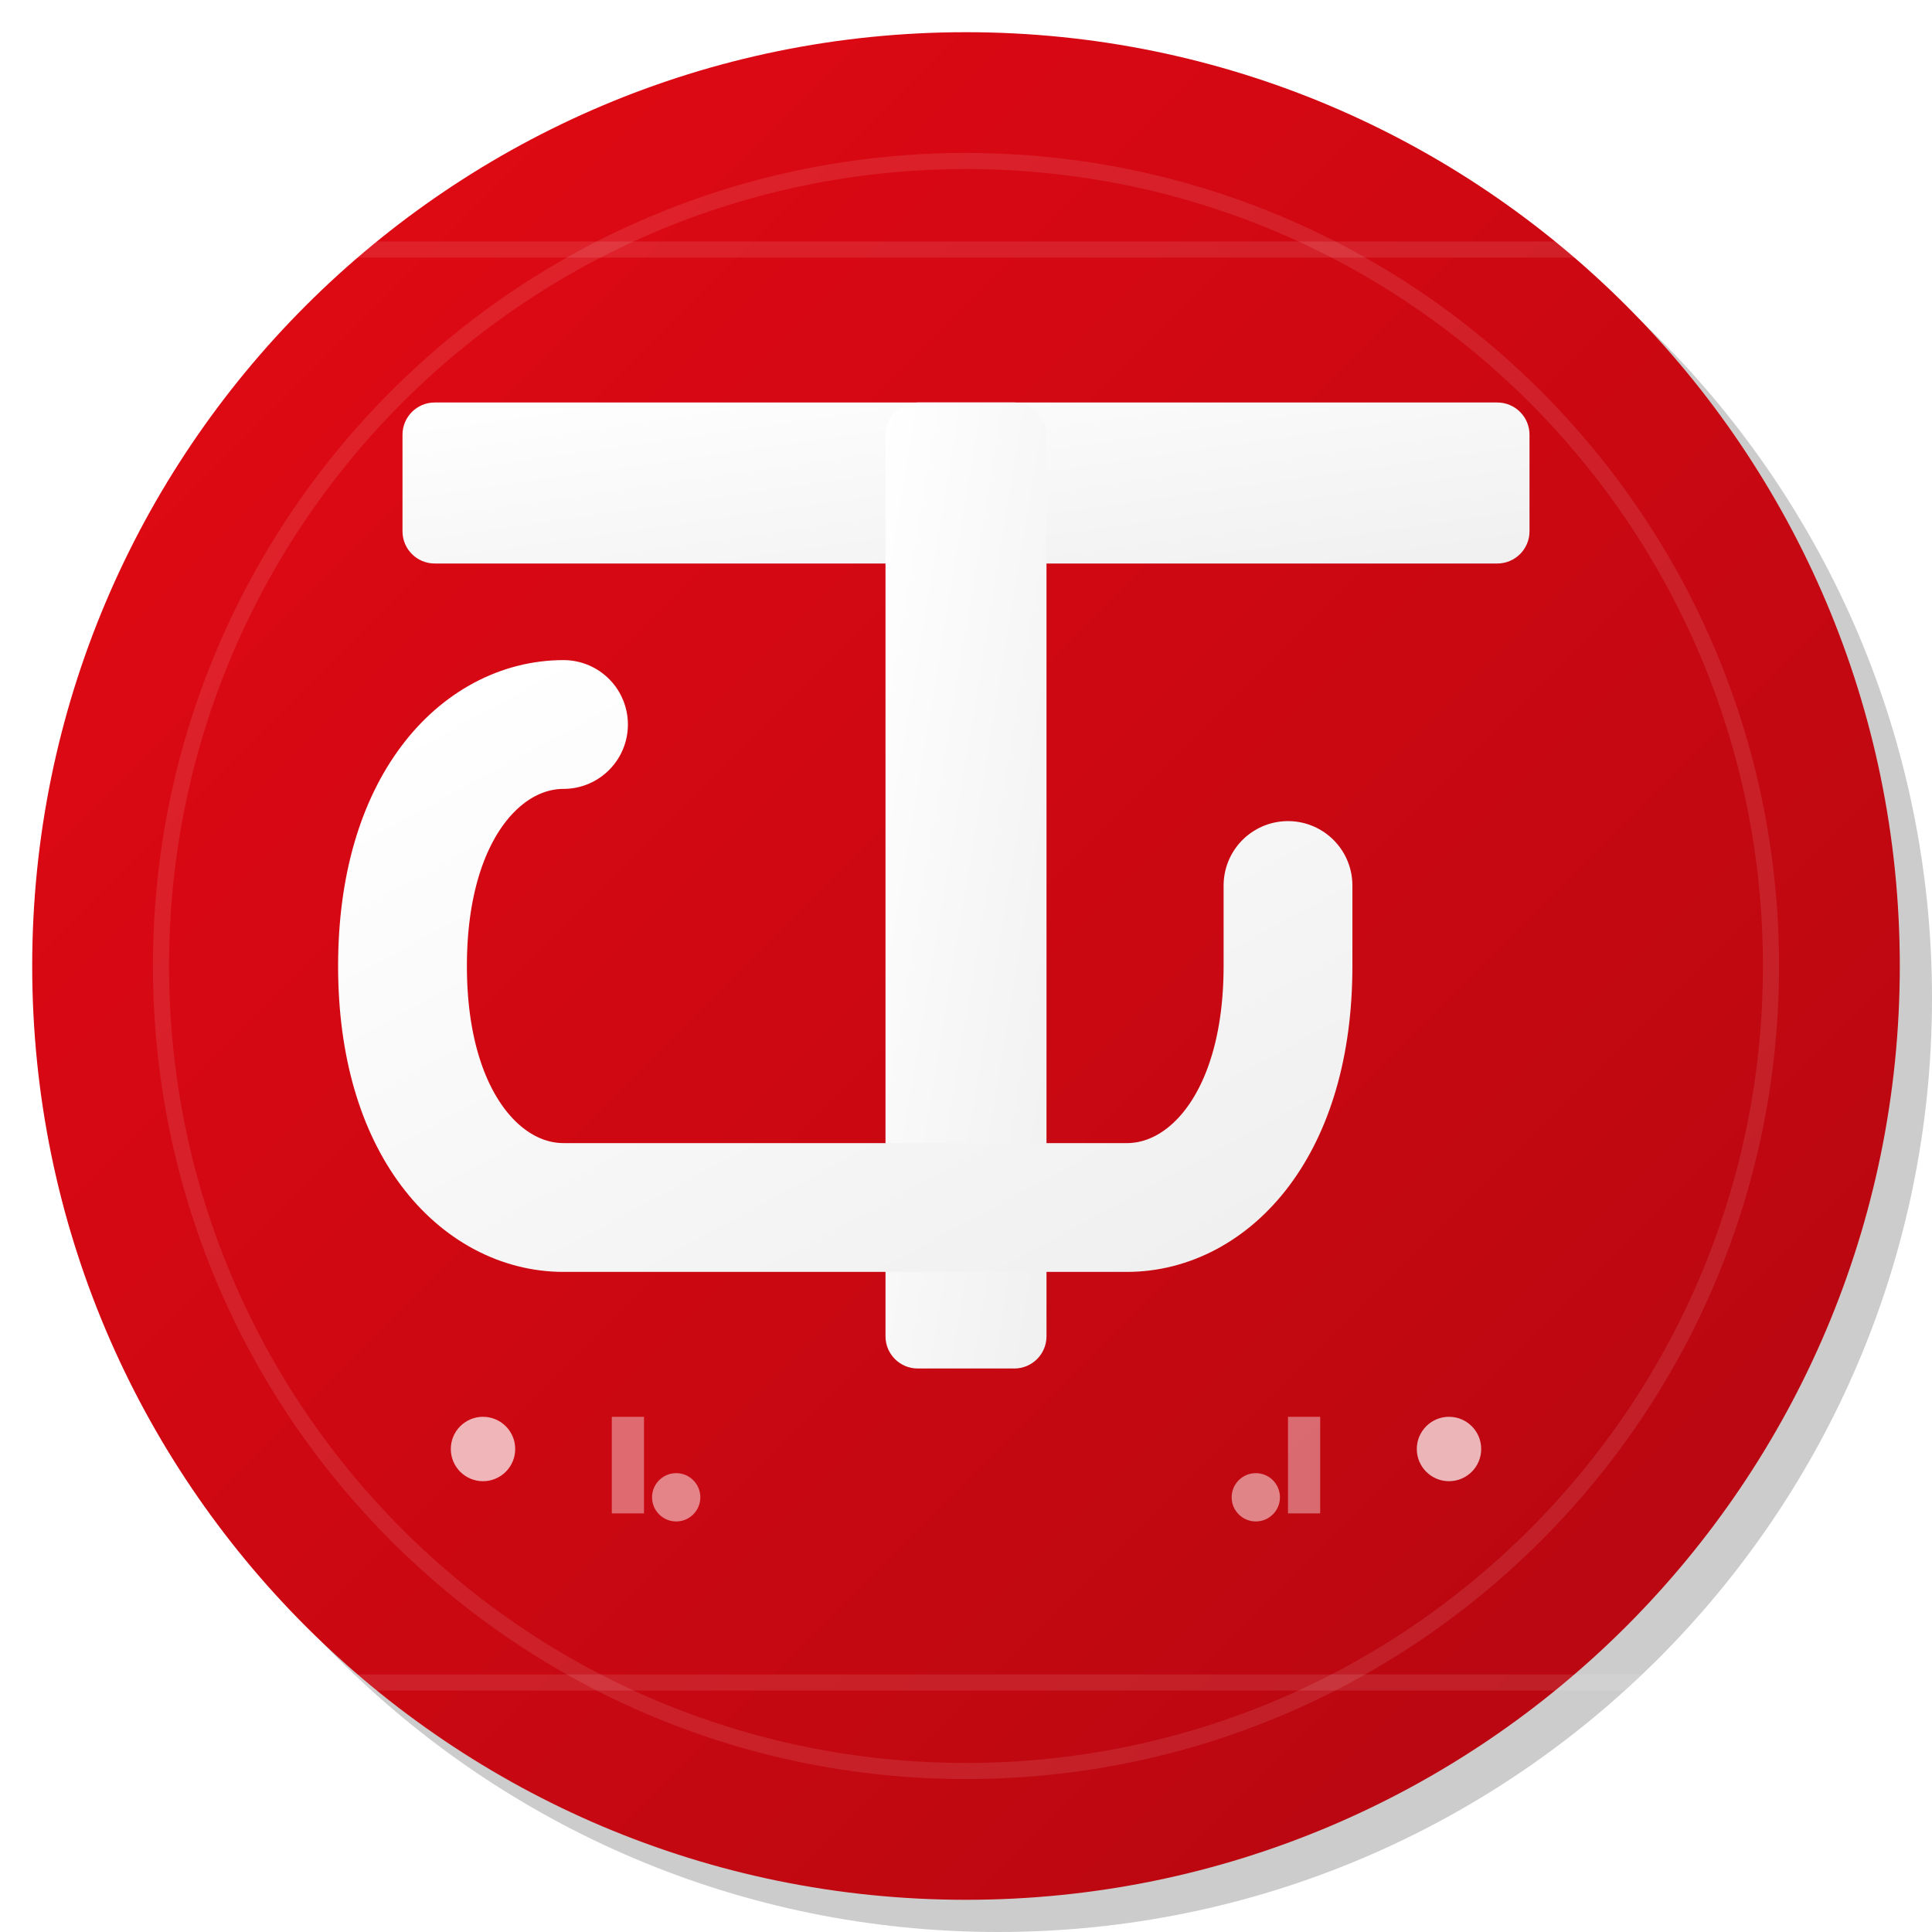
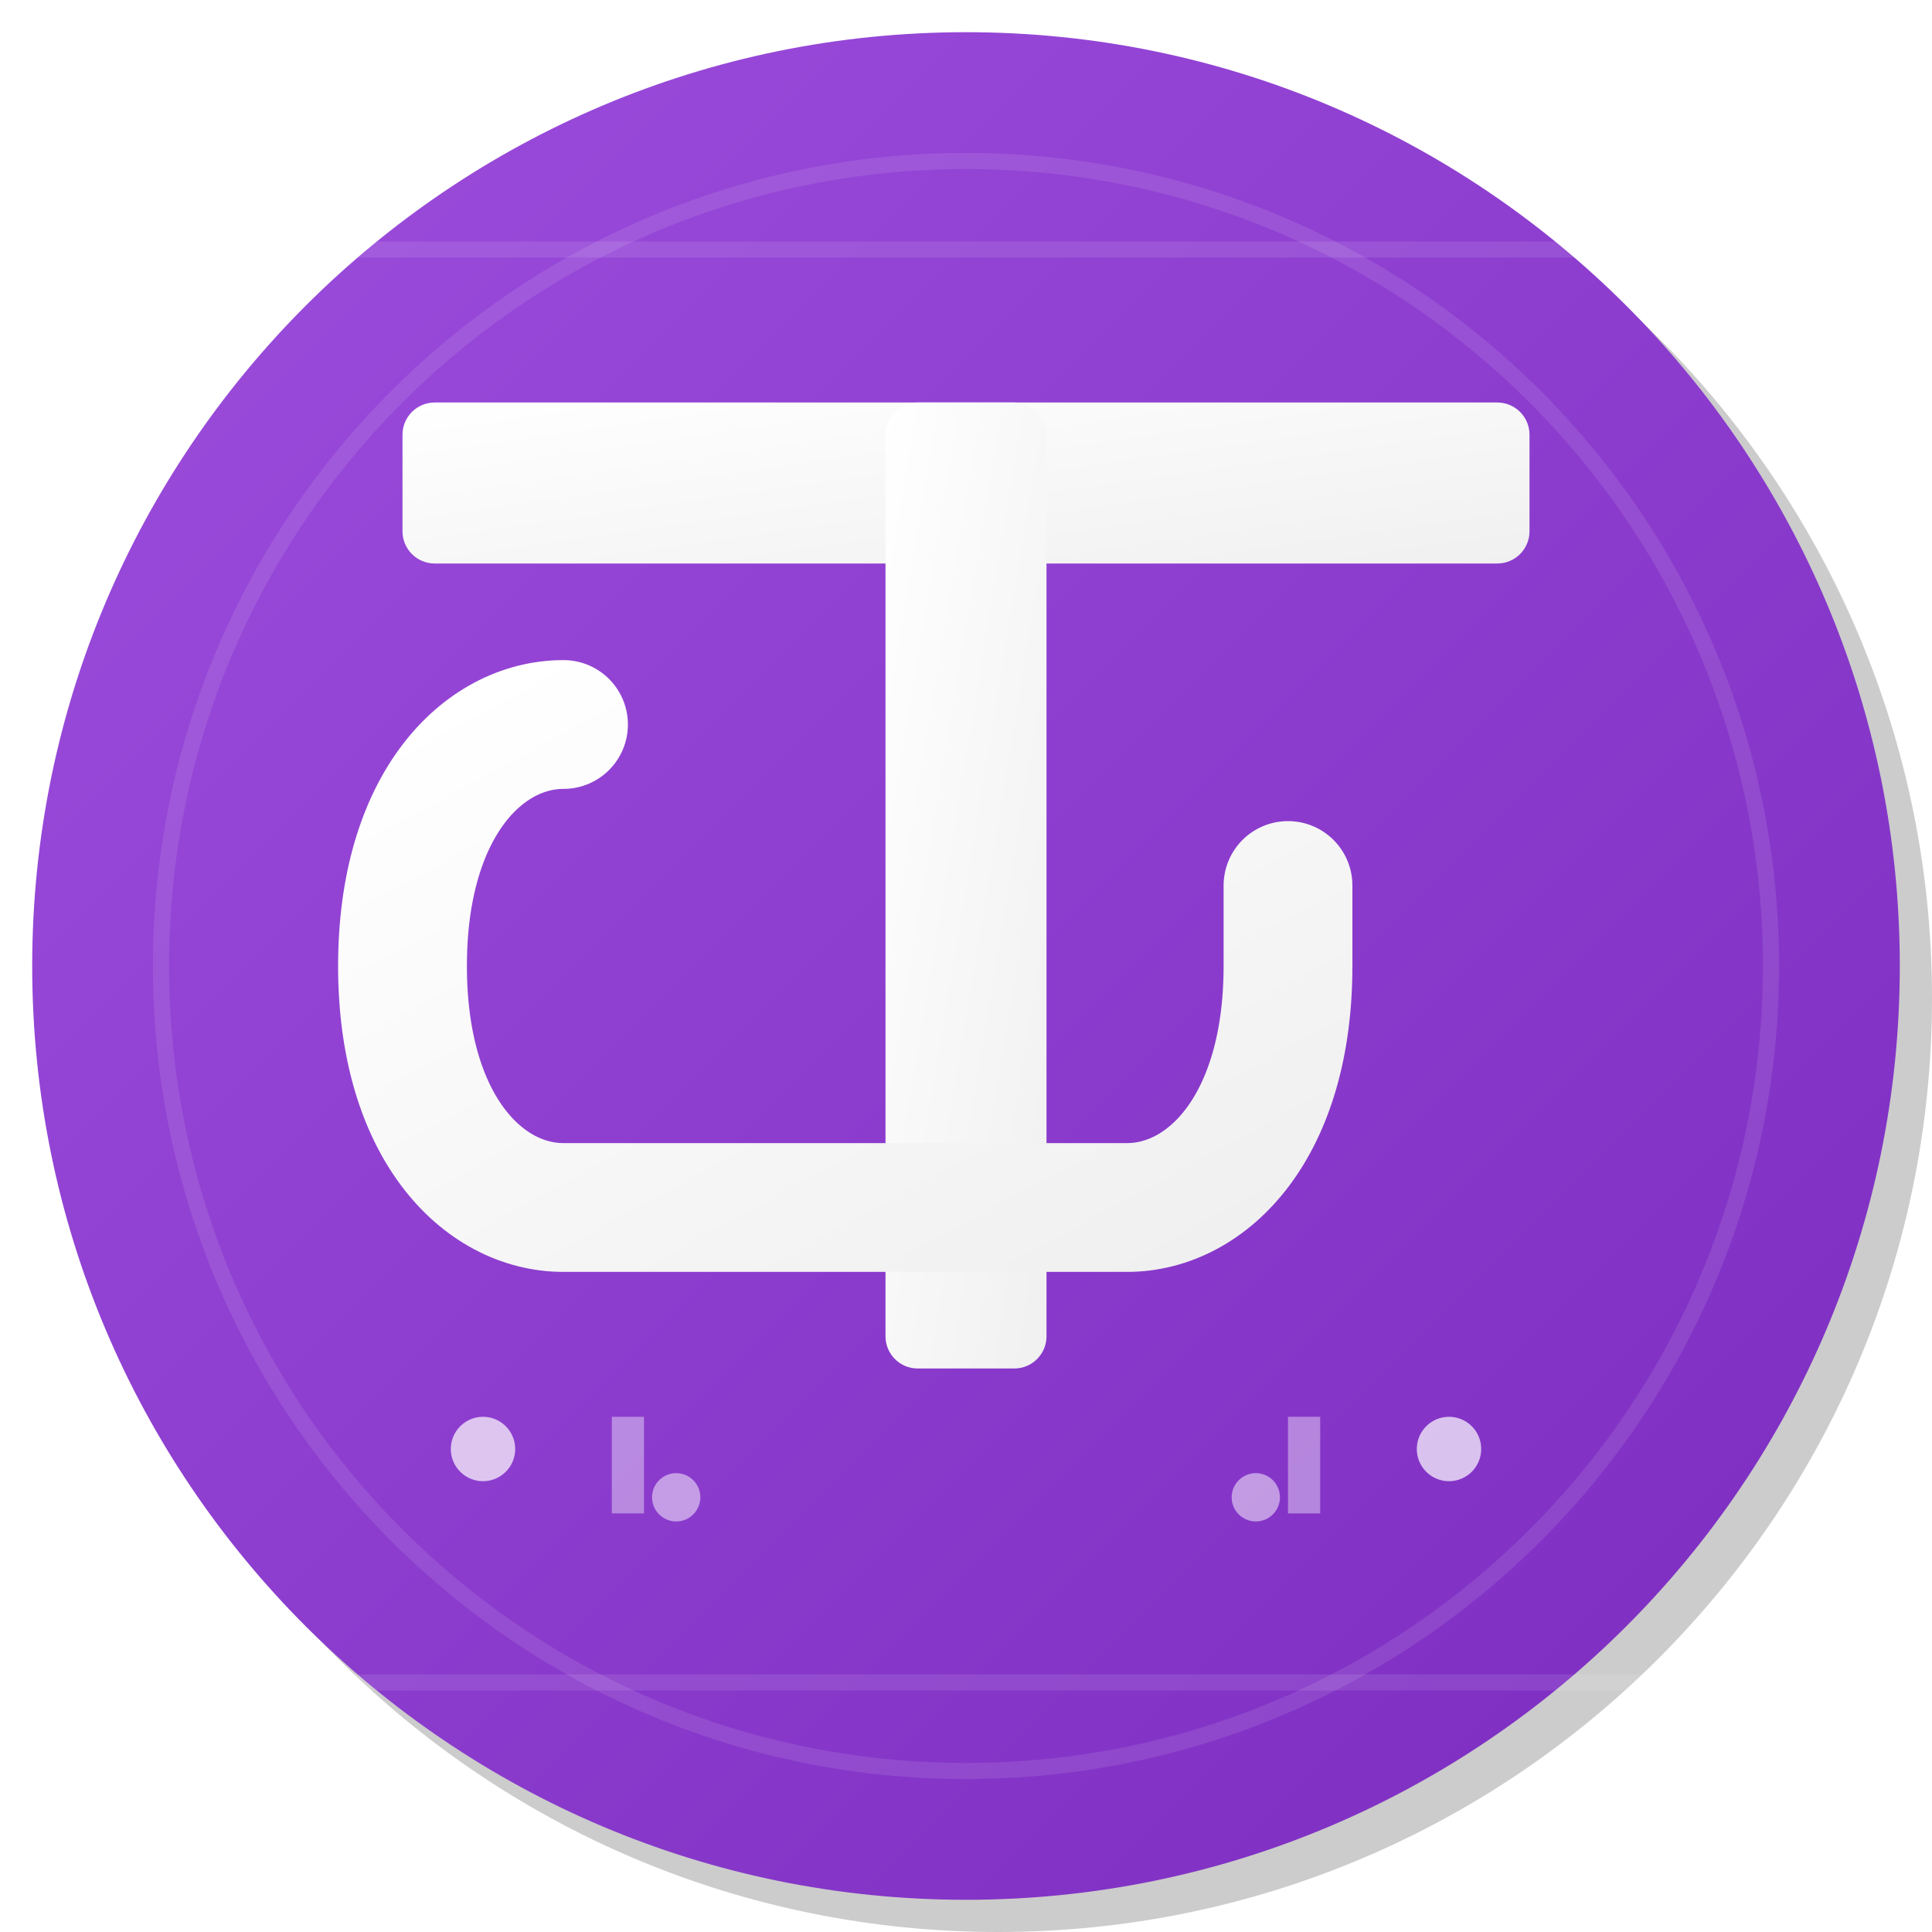
<svg xmlns="http://www.w3.org/2000/svg" width="120" height="120" viewBox="0 0 120 120" fill="none">
  <defs>
    <linearGradient id="bgGradient" x1="0%" y1="0%" x2="100%" y2="100%">
-       <stop offset="0%" style="stop-color:#E50914;stop-opacity:1" />
-       <stop offset="100%" style="stop-color:#B20710;stop-opacity:1" />
+       <stop offset="0%" style="stop-color:#9d4edd;stop-opacity:1" />
+       <stop offset="100%" style="stop-color:#7b2cbf;stop-opacity:1" />
    </linearGradient>
    <linearGradient id="textGradient" x1="0%" y1="0%" x2="100%" y2="100%">
      <stop offset="0%" style="stop-color:#FFFFFF;stop-opacity:1" />
      <stop offset="100%" style="stop-color:#F0F0F0;stop-opacity:1" />
    </linearGradient>
  </defs>
  <circle cx="62" cy="62" r="58" fill="rgba(0,0,0,0.2)" />
  <circle cx="60" cy="60" r="58" fill="url(#bgGradient)" />
  <circle cx="60" cy="60" r="50" fill="none" stroke="rgba(255,255,255,0.1)" stroke-width="1" />
  <rect x="25" y="25" width="70" height="10" rx="2" fill="url(#textGradient)" />
  <rect x="55" y="25" width="10" height="60" rx="2" fill="url(#textGradient)" />
  <path d="M35 45 C30 45 25 50 25 60 C25 70 30 75 35 75 L70 75 C75 75 80 70 80 60 L80 55" fill="none" stroke="url(#textGradient)" stroke-width="8" stroke-linecap="round" />
  <circle cx="30" cy="90" r="2" fill="rgba(255,255,255,0.7)" />
  <circle cx="42" cy="93" r="1.5" fill="rgba(255,255,255,0.5)" />
  <circle cx="78" cy="93" r="1.5" fill="rgba(255,255,255,0.5)" />
  <circle cx="90" cy="90" r="2" fill="rgba(255,255,255,0.7)" />
  <rect x="38" y="88" width="2" height="6" fill="rgba(255,255,255,0.4)" />
  <rect x="80" y="88" width="2" height="6" fill="rgba(255,255,255,0.4)" />
  <rect x="15" y="15" width="90" height="1" fill="rgba(255,255,255,0.1)" />
  <rect x="15" y="104" width="90" height="1" fill="rgba(255,255,255,0.1)" />
</svg>
